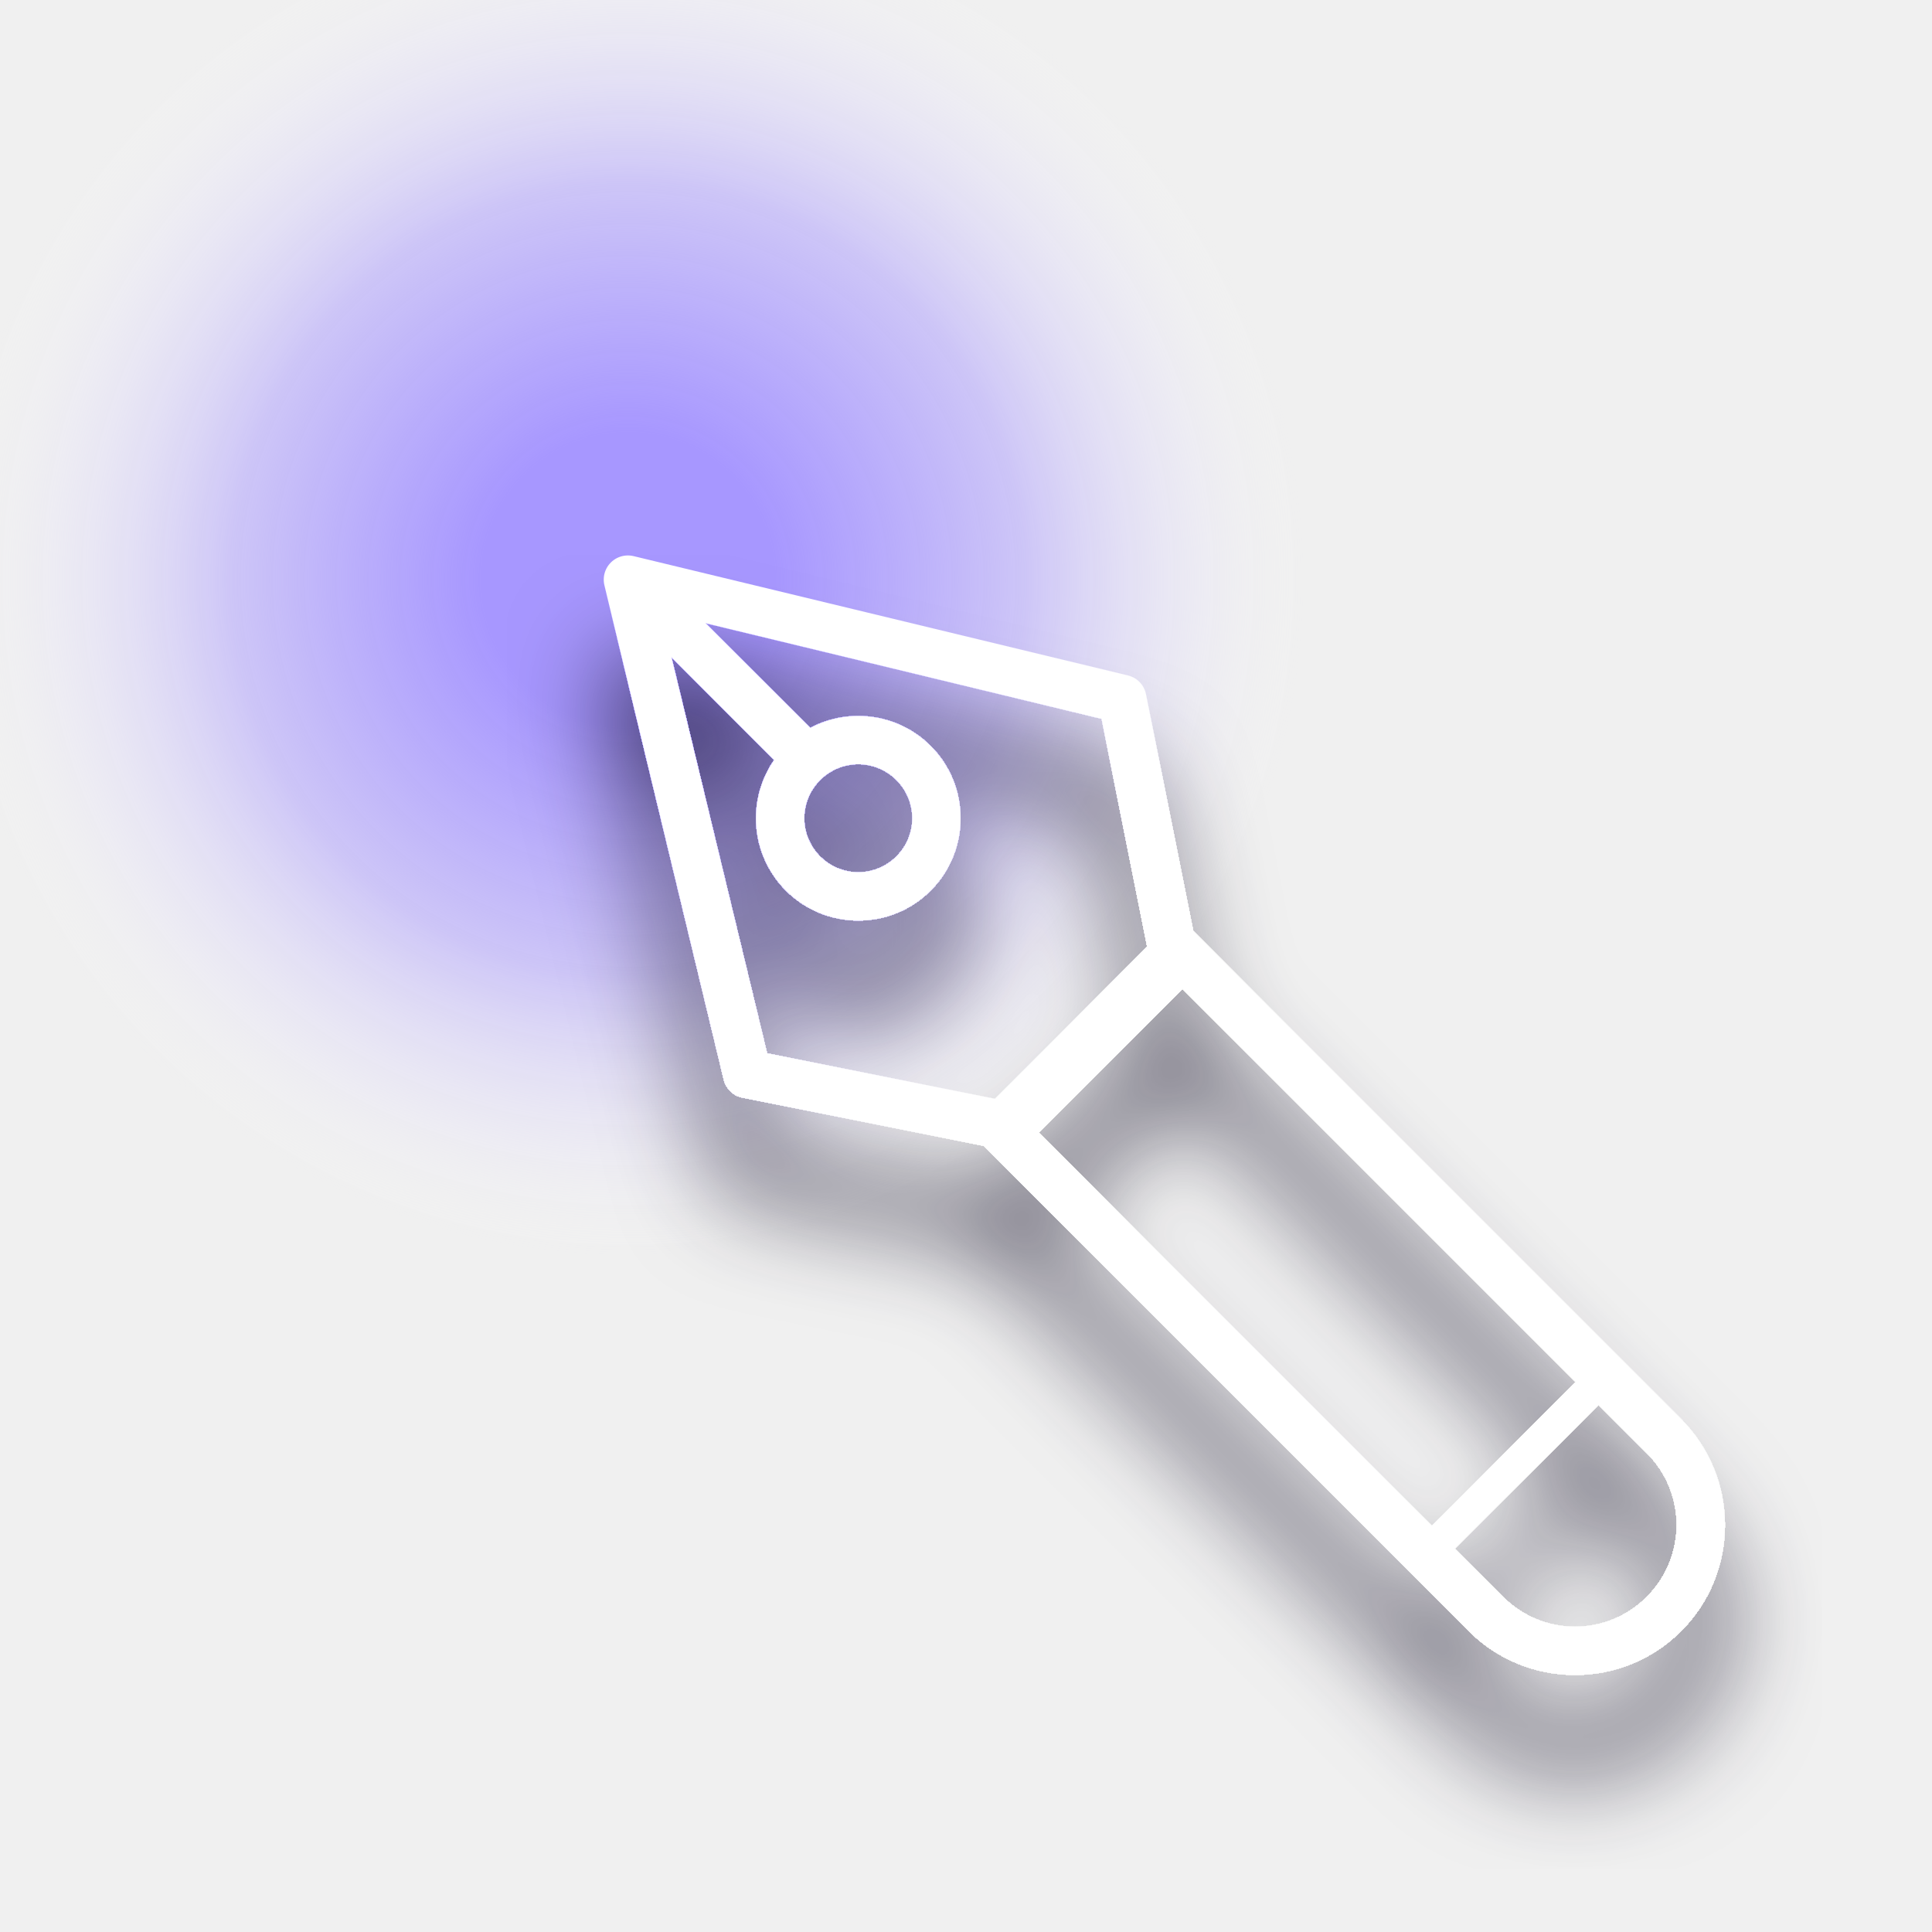
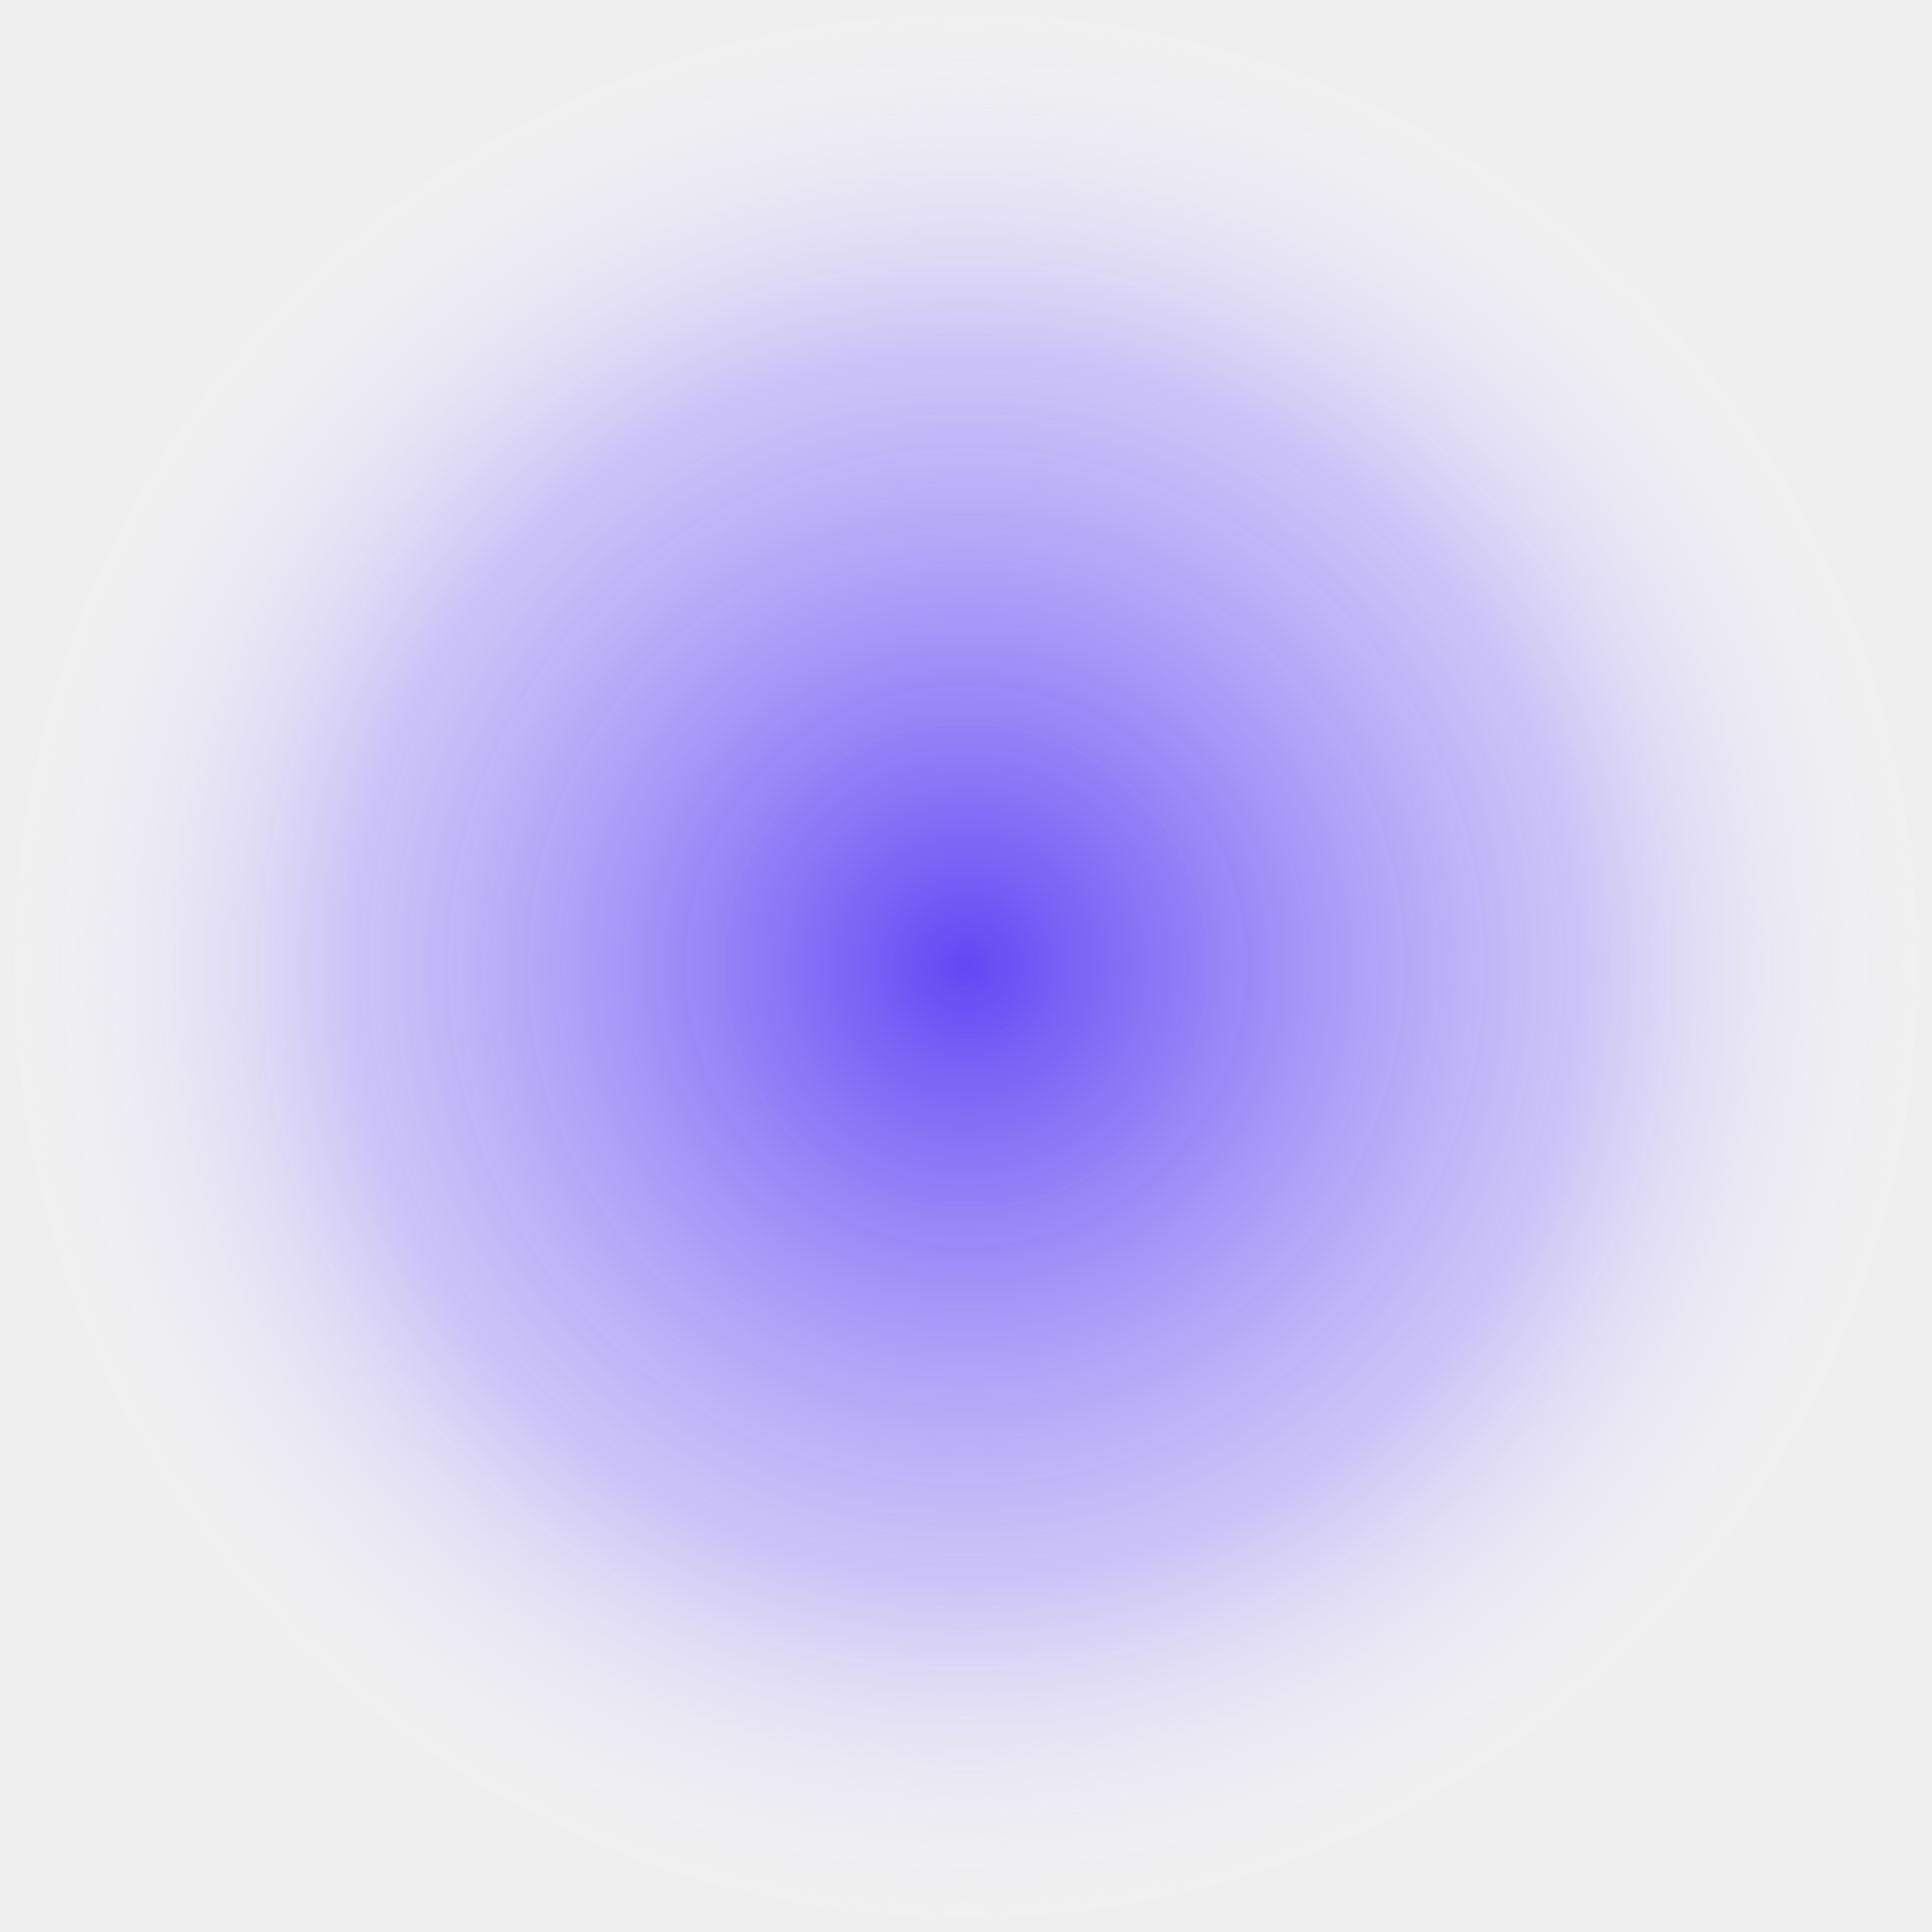
<svg xmlns="http://www.w3.org/2000/svg" width="40" height="40" viewBox="0 0 40 40" fill="none">
  <g clip-path="url(#clip0_16_322)">
-     <path d="M27 12C27 19.732 20.732 26 13 26C5.268 26 -1 19.732 -1 12C-1 4.268 5.268 -2 13 -2C20.732 -2 27 4.268 27 12Z" fill="url(#paint0_radial_16_322)" />
-     <g filter="url(#filter0_d_16_322)">
-       <path d="M23.235 14.471L24.294 19.765L20.765 23.294L15.471 22.235L13 12L23.235 14.471Z" stroke="white" stroke-linecap="round" stroke-linejoin="round" />
-       <circle cx="17.77" cy="16.941" r="1.618" transform="rotate(-45 17.7699 16.9412)" stroke="white" />
-       <path d="M13 12L16.494 15.494" stroke="white" />
-       <path d="M30.765 33.416L20.8 23.451L24.486 19.766L34.45 29.73C35.468 30.748 35.468 32.398 34.45 33.416C33.433 34.433 31.783 34.433 30.765 33.416Z" stroke="white" />
-       <rect x="33.471" y="28.708" width="5.41" height="0.669" transform="rotate(135 33.4706 28.7084)" fill="white" />
-     </g>
+     <path d="M40 20C40 31.046 31.046 40 20 40C8.954 40 -4.13635e-05 31.046 -8.63648e-05 20C-0 8.954 8.954 3.8725e-07 20 8.64948e-07C31.046 1.34265e-06 40 8.954 40 20Z" fill="url(#paint0_radial_16_322)" />
  </g>
  <defs>
-     <filter id="filter0_d_16_322" x="10.5" y="11.5" width="27.213" height="27.179" filterUnits="userSpaceOnUse" color-interpolation-filters="sRGB">
-       <feFlood flood-opacity="0" result="BackgroundImageFix" />
-       <feColorMatrix in="SourceAlpha" type="matrix" values="0 0 0 0 0 0 0 0 0 0 0 0 0 0 0 0 0 0 127 0" result="hardAlpha" />
-       <feOffset dy="2" />
-       <feGaussianBlur stdDeviation="1" />
-       <feComposite in2="hardAlpha" operator="out" />
-       <feColorMatrix type="matrix" values="0 0 0 0 0.059 0 0 0 0 0.043 0 0 0 0 0.141 0 0 0 0.7 0" />
-       <feBlend mode="normal" in2="BackgroundImageFix" result="effect1_dropShadow_16_322" />
-       <feBlend mode="normal" in="SourceGraphic" in2="effect1_dropShadow_16_322" result="shape" />
-     </filter>
-     <radialGradient id="paint0_radial_16_322" cx="0" cy="0" r="1" gradientUnits="userSpaceOnUse" gradientTransform="translate(13.0001 12) rotate(-140.711) scale(14.2127 14.2126)">
-       <stop offset="0.214" stop-color="#A797FF" />
-       <stop offset="0.578" stop-color="#A797FF" stop-opacity="0.481" />
+     <radialGradient id="paint0_radial_16_322" cx="0" cy="0" r="1" gradientUnits="userSpaceOnUse" gradientTransform="translate(19.9999 20) rotate(-140.711) scale(20.3039 20.3038)">
+       <stop stop-color="#6347F4" />
+       <stop offset="0.635" stop-color="#A797FF" stop-opacity="0.481" />
      <stop offset="1" stop-color="white" stop-opacity="0" />
    </radialGradient>
    <clipPath id="clip0_16_322">
      <rect width="40" height="40" fill="white" transform="translate(40) rotate(90)" />
    </clipPath>
  </defs>
</svg>
